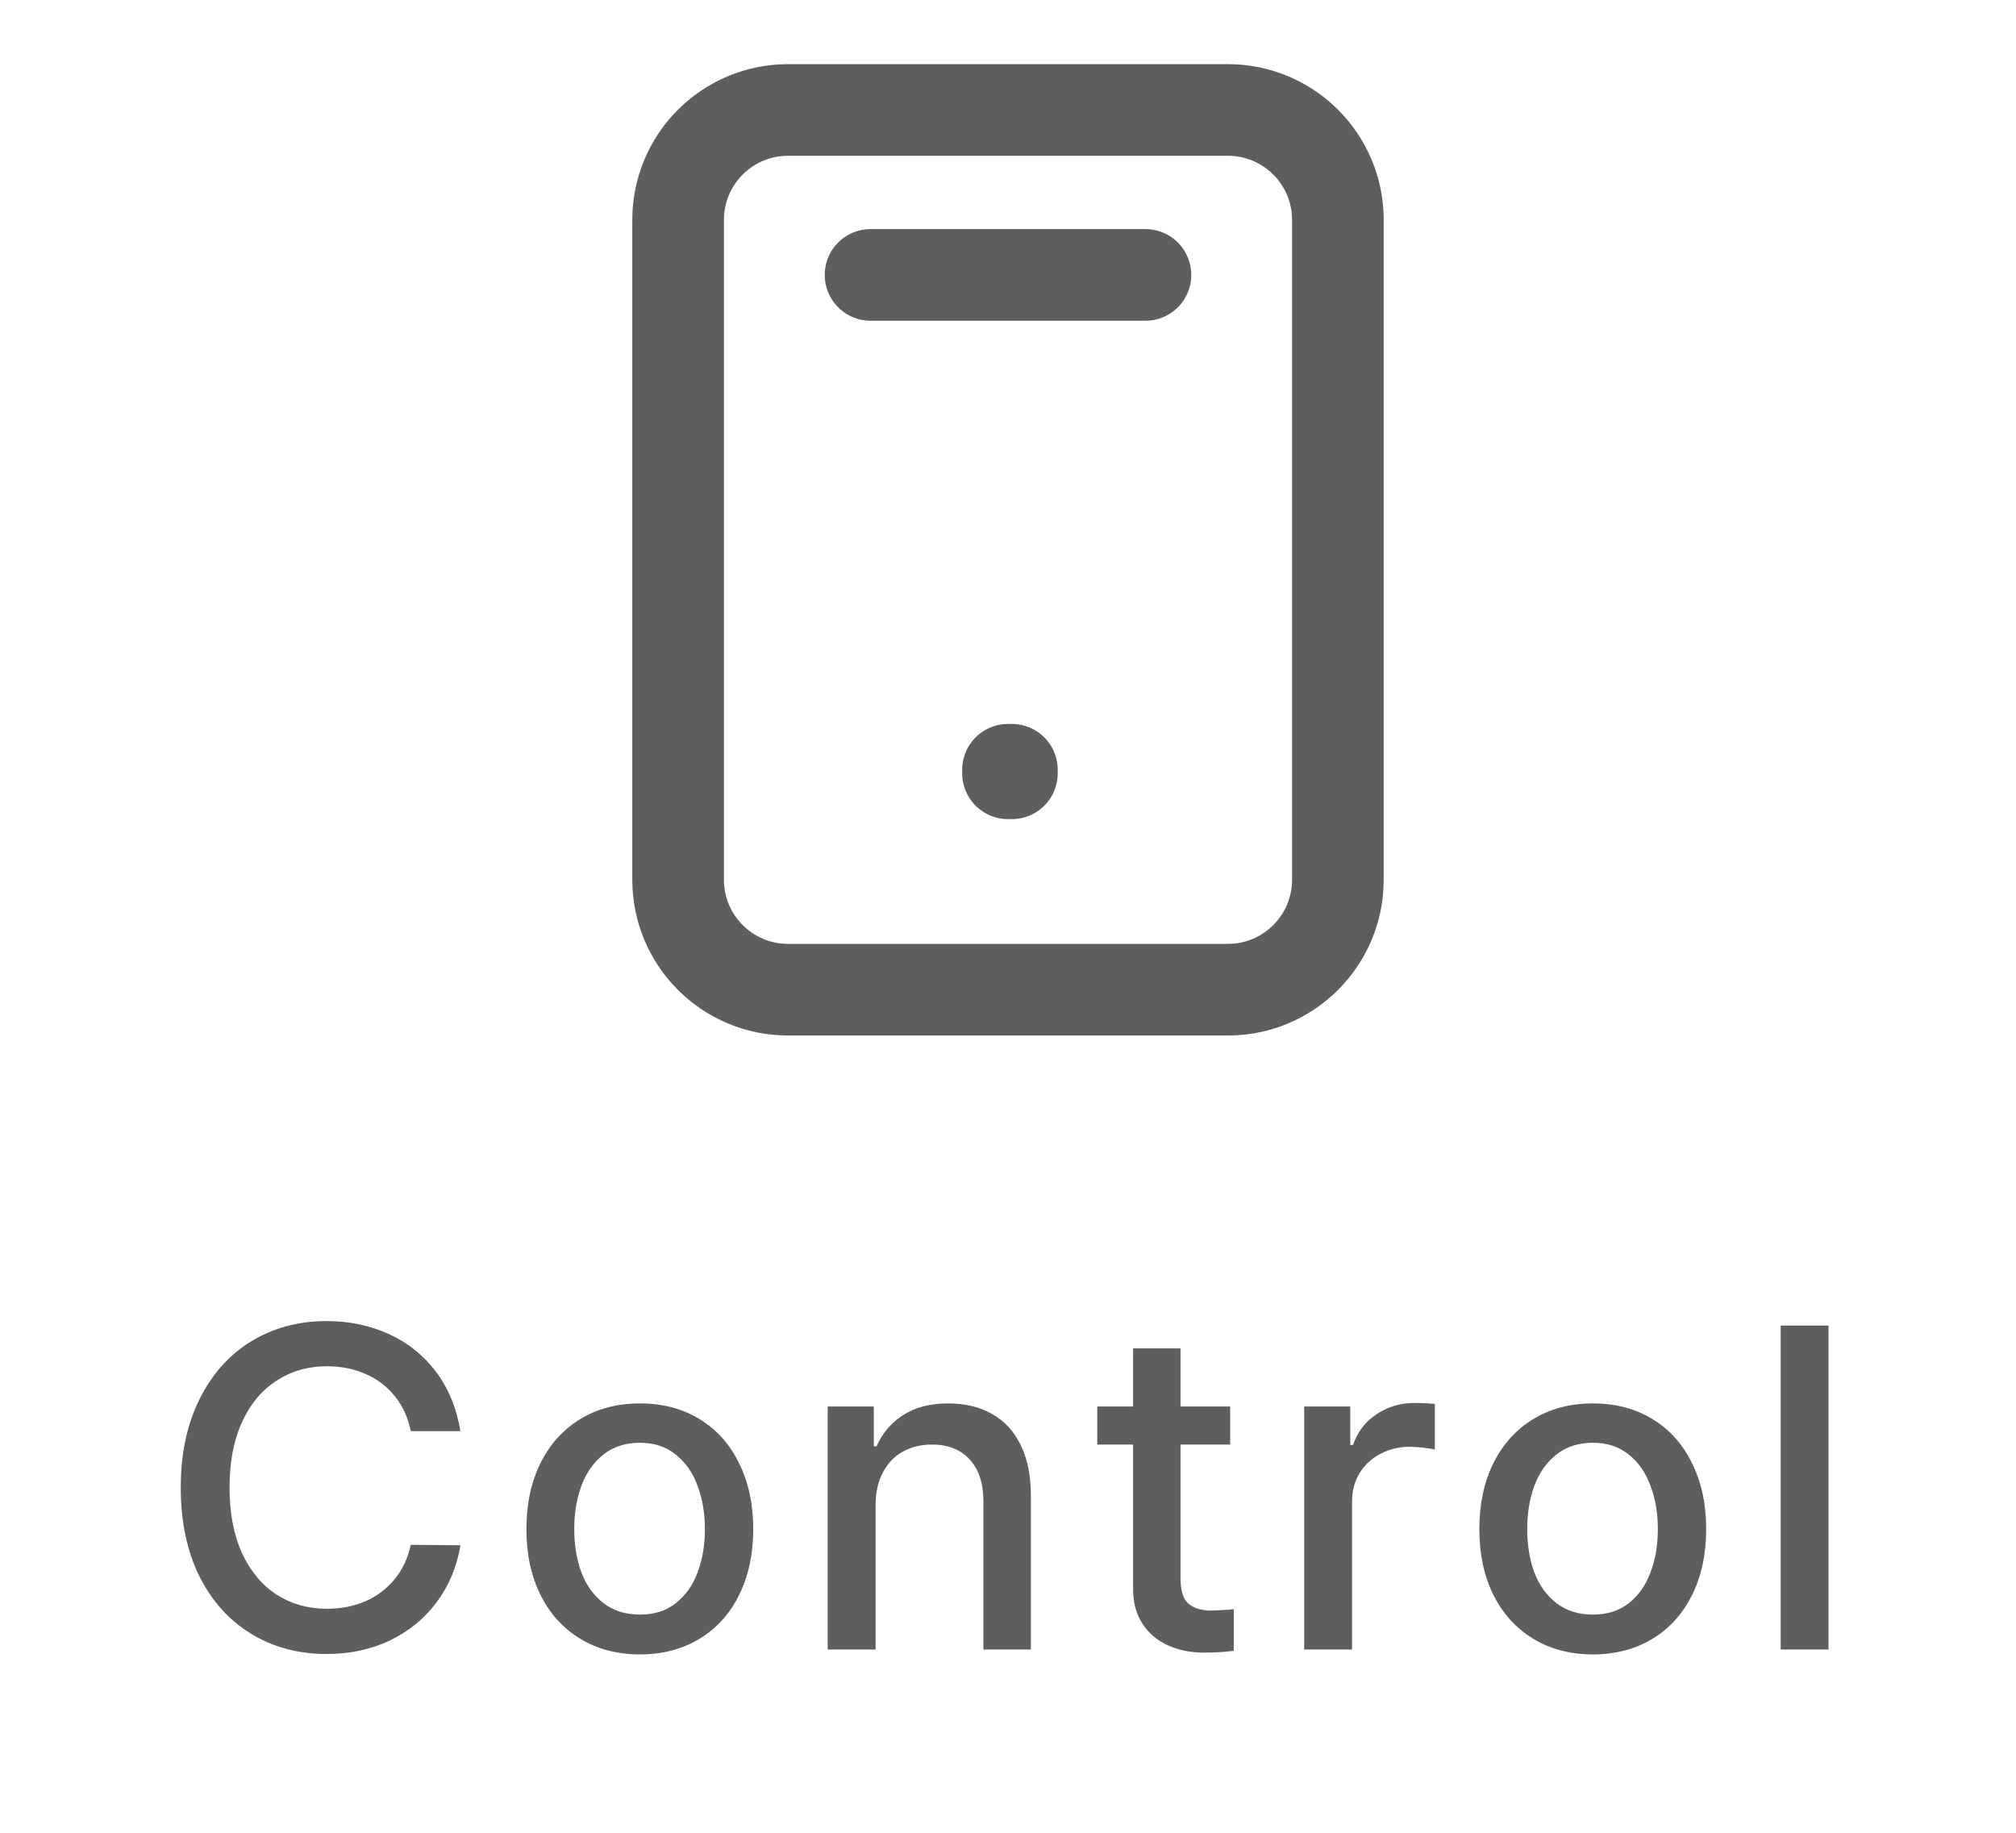
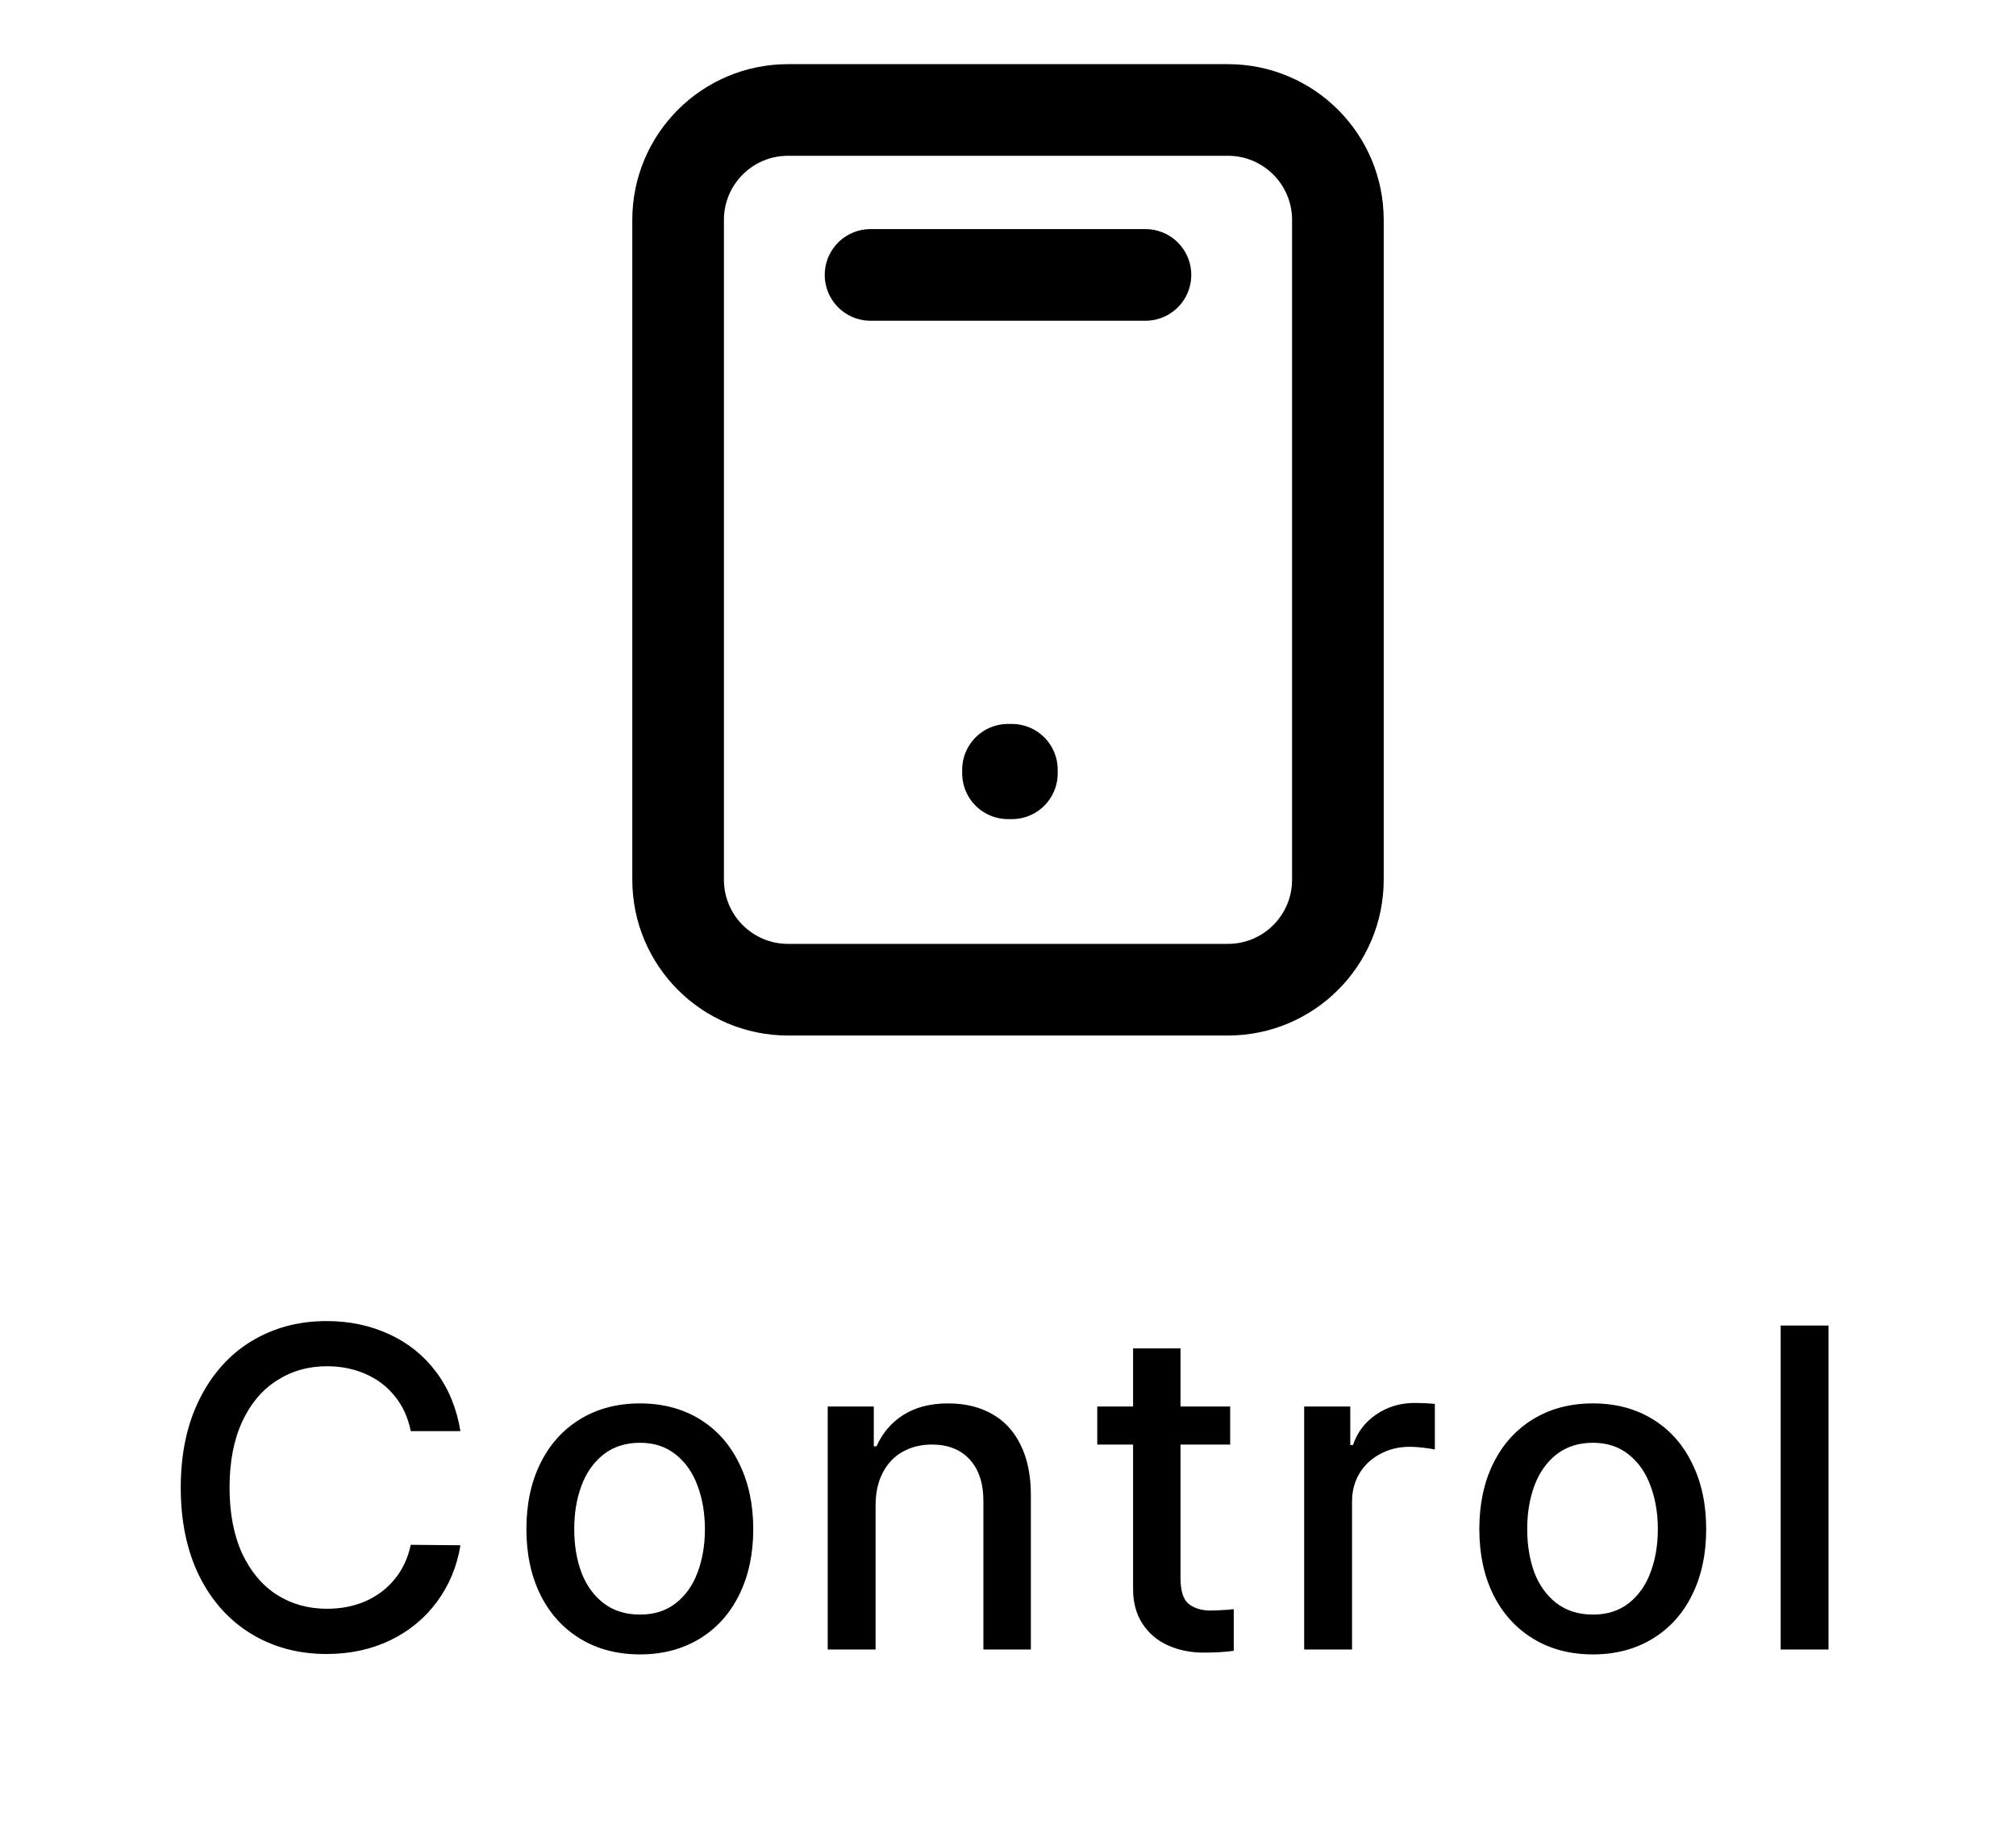
<svg xmlns="http://www.w3.org/2000/svg" width="44" height="40" viewBox="0 0 44 40" fill="none">
-   <path d="M19 6H25M14.8 4.8V19.2C14.8 20.525 15.874 21.6 17.2 21.6H26.8C28.125 21.6 29.2 20.525 29.2 19.2V4.8C29.2 3.474 28.125 2.4 26.8 2.4L17.2 2.4C15.874 2.4 14.8 3.474 14.8 4.8ZM22 16.8H22.085V16.877H22V16.8Z" stroke="#5E5E5E" stroke-width="2" stroke-linecap="round" stroke-linejoin="round" />
-   <path d="M8.965 31.234C8.906 30.938 8.79 30.684 8.618 30.473C8.445 30.258 8.231 30.095 7.973 29.984C7.72 29.874 7.441 29.818 7.138 29.818C6.728 29.818 6.362 29.922 6.04 30.131C5.718 30.336 5.465 30.637 5.283 31.034C5.101 31.431 5.01 31.908 5.01 32.465C5.01 33.022 5.101 33.5 5.283 33.9C5.469 34.297 5.721 34.599 6.04 34.804C6.362 35.009 6.728 35.111 7.138 35.111C7.438 35.111 7.715 35.058 7.969 34.95C8.222 34.84 8.436 34.68 8.608 34.472C8.784 34.26 8.903 34.008 8.965 33.715L10.049 33.725C9.974 34.187 9.803 34.599 9.536 34.96C9.272 35.318 8.932 35.598 8.515 35.8C8.102 35.998 7.64 36.098 7.129 36.098C6.513 36.098 5.965 35.951 5.483 35.658C5.001 35.365 4.624 34.945 4.35 34.398C4.08 33.848 3.945 33.204 3.945 32.465C3.945 31.726 4.082 31.083 4.355 30.536C4.629 29.986 5.006 29.564 5.488 29.271C5.97 28.979 6.517 28.832 7.129 28.832C7.627 28.832 8.082 28.928 8.496 29.12C8.909 29.309 9.251 29.584 9.521 29.945C9.791 30.307 9.967 30.736 10.049 31.234H8.965ZM13.969 36.107C13.474 36.107 13.04 35.993 12.665 35.766C12.291 35.538 12.001 35.219 11.796 34.809C11.591 34.395 11.489 33.917 11.489 33.373C11.489 32.826 11.591 32.346 11.796 31.933C12.001 31.519 12.291 31.199 12.665 30.971C13.04 30.743 13.474 30.629 13.969 30.629C14.46 30.629 14.893 30.743 15.268 30.971C15.642 31.199 15.93 31.521 16.132 31.938C16.337 32.351 16.44 32.829 16.44 33.373C16.44 33.917 16.337 34.395 16.132 34.809C15.93 35.219 15.642 35.538 15.268 35.766C14.893 35.993 14.46 36.107 13.969 36.107ZM13.969 35.238C14.278 35.238 14.539 35.155 14.75 34.989C14.962 34.823 15.12 34.6 15.224 34.32C15.331 34.037 15.385 33.721 15.385 33.373C15.385 33.025 15.331 32.709 15.224 32.426C15.12 32.139 14.96 31.912 14.745 31.742C14.534 31.573 14.275 31.488 13.969 31.488C13.656 31.488 13.391 31.573 13.173 31.742C12.958 31.912 12.797 32.139 12.69 32.426C12.585 32.709 12.533 33.025 12.533 33.373C12.533 33.721 12.585 34.037 12.69 34.32C12.797 34.6 12.958 34.823 13.173 34.989C13.391 35.155 13.656 35.238 13.969 35.238ZM19.11 36H18.065V30.697H19.071V31.566H19.13C19.26 31.273 19.457 31.044 19.72 30.878C19.984 30.712 20.308 30.629 20.692 30.629C21.06 30.629 21.379 30.705 21.649 30.858C21.919 31.008 22.128 31.233 22.274 31.532C22.424 31.832 22.499 32.198 22.499 32.631V36H21.463V32.758C21.463 32.374 21.364 32.073 21.166 31.855C20.967 31.636 20.692 31.527 20.34 31.527C20.103 31.527 19.89 31.579 19.701 31.684C19.515 31.788 19.37 31.941 19.266 32.143C19.162 32.341 19.11 32.579 19.11 32.855V36ZM26.849 31.527H25.765V34.438C25.765 34.708 25.82 34.893 25.931 34.994C26.045 35.092 26.201 35.144 26.399 35.15C26.491 35.15 26.634 35.144 26.829 35.131C26.849 35.124 26.881 35.121 26.927 35.121V36.029C26.731 36.055 26.513 36.068 26.273 36.068C25.989 36.068 25.73 36.016 25.496 35.912C25.262 35.808 25.075 35.65 24.935 35.438C24.795 35.224 24.726 34.962 24.73 34.652V31.527H23.948V30.697H24.73V29.428H25.765V30.697H26.849V31.527ZM28.464 30.697H29.47V31.537H29.529C29.626 31.254 29.797 31.031 30.041 30.868C30.285 30.702 30.564 30.619 30.876 30.619C31.026 30.619 31.173 30.626 31.316 30.639V31.635C31.257 31.622 31.174 31.609 31.067 31.596C30.963 31.583 30.863 31.576 30.769 31.576C30.531 31.576 30.317 31.628 30.124 31.732C29.932 31.833 29.781 31.975 29.67 32.157C29.563 32.336 29.509 32.54 29.509 32.768V36H28.464V30.697ZM34.767 36.107C34.273 36.107 33.838 35.993 33.464 35.766C33.089 35.538 32.8 35.219 32.594 34.809C32.389 34.395 32.287 33.917 32.287 33.373C32.287 32.826 32.389 32.346 32.594 31.933C32.8 31.519 33.089 31.199 33.464 30.971C33.838 30.743 34.273 30.629 34.767 30.629C35.259 30.629 35.692 30.743 36.066 30.971C36.441 31.199 36.729 31.521 36.931 31.938C37.136 32.351 37.238 32.829 37.238 33.373C37.238 33.917 37.136 34.395 36.931 34.809C36.729 35.219 36.441 35.538 36.066 35.766C35.692 35.993 35.259 36.107 34.767 36.107ZM34.767 35.238C35.077 35.238 35.337 35.155 35.549 34.989C35.76 34.823 35.918 34.6 36.022 34.32C36.13 34.037 36.183 33.721 36.183 33.373C36.183 33.025 36.13 32.709 36.022 32.426C35.918 32.139 35.759 31.912 35.544 31.742C35.332 31.573 35.073 31.488 34.767 31.488C34.455 31.488 34.19 31.573 33.971 31.742C33.757 31.912 33.596 32.139 33.488 32.426C33.384 32.709 33.332 33.025 33.332 33.373C33.332 33.721 33.384 34.037 33.488 34.32C33.596 34.6 33.757 34.823 33.971 34.989C34.19 35.155 34.455 35.238 34.767 35.238ZM39.908 36H38.864V28.93H39.908V36Z" fill="#5E5E5E" />
+   <path d="M19 6H25M14.8 4.8V19.2C14.8 20.525 15.874 21.6 17.2 21.6H26.8C28.125 21.6 29.2 20.525 29.2 19.2V4.8C29.2 3.474 28.125 2.4 26.8 2.4L17.2 2.4C15.874 2.4 14.8 3.474 14.8 4.8ZM22 16.8H22.085V16.877H22V16.8Z" stroke="currentColor" stroke-width="2" stroke-linecap="round" stroke-linejoin="round" />
+   <path d="M8.965 31.234C8.906 30.938 8.79 30.684 8.618 30.473C8.445 30.258 8.231 30.095 7.973 29.984C7.72 29.874 7.441 29.818 7.138 29.818C6.728 29.818 6.362 29.922 6.04 30.131C5.718 30.336 5.465 30.637 5.283 31.034C5.101 31.431 5.01 31.908 5.01 32.465C5.01 33.022 5.101 33.5 5.283 33.9C5.469 34.297 5.721 34.599 6.04 34.804C6.362 35.009 6.728 35.111 7.138 35.111C7.438 35.111 7.715 35.058 7.969 34.95C8.222 34.84 8.436 34.68 8.608 34.472C8.784 34.26 8.903 34.008 8.965 33.715L10.049 33.725C9.974 34.187 9.803 34.599 9.536 34.96C9.272 35.318 8.932 35.598 8.515 35.8C8.102 35.998 7.64 36.098 7.129 36.098C6.513 36.098 5.965 35.951 5.483 35.658C5.001 35.365 4.624 34.945 4.35 34.398C4.08 33.848 3.945 33.204 3.945 32.465C3.945 31.726 4.082 31.083 4.355 30.536C4.629 29.986 5.006 29.564 5.488 29.271C5.97 28.979 6.517 28.832 7.129 28.832C7.627 28.832 8.082 28.928 8.496 29.12C8.909 29.309 9.251 29.584 9.521 29.945C9.791 30.307 9.967 30.736 10.049 31.234H8.965ZM13.969 36.107C13.474 36.107 13.04 35.993 12.665 35.766C12.291 35.538 12.001 35.219 11.796 34.809C11.591 34.395 11.489 33.917 11.489 33.373C11.489 32.826 11.591 32.346 11.796 31.933C12.001 31.519 12.291 31.199 12.665 30.971C13.04 30.743 13.474 30.629 13.969 30.629C14.46 30.629 14.893 30.743 15.268 30.971C15.642 31.199 15.93 31.521 16.132 31.938C16.337 32.351 16.44 32.829 16.44 33.373C16.44 33.917 16.337 34.395 16.132 34.809C15.93 35.219 15.642 35.538 15.268 35.766C14.893 35.993 14.46 36.107 13.969 36.107ZM13.969 35.238C14.278 35.238 14.539 35.155 14.75 34.989C14.962 34.823 15.12 34.6 15.224 34.32C15.331 34.037 15.385 33.721 15.385 33.373C15.385 33.025 15.331 32.709 15.224 32.426C15.12 32.139 14.96 31.912 14.745 31.742C14.534 31.573 14.275 31.488 13.969 31.488C13.656 31.488 13.391 31.573 13.173 31.742C12.958 31.912 12.797 32.139 12.69 32.426C12.585 32.709 12.533 33.025 12.533 33.373C12.533 33.721 12.585 34.037 12.69 34.32C12.797 34.6 12.958 34.823 13.173 34.989C13.391 35.155 13.656 35.238 13.969 35.238ZM19.11 36H18.065V30.697H19.071V31.566H19.13C19.26 31.273 19.457 31.044 19.72 30.878C19.984 30.712 20.308 30.629 20.692 30.629C21.06 30.629 21.379 30.705 21.649 30.858C21.919 31.008 22.128 31.233 22.274 31.532C22.424 31.832 22.499 32.198 22.499 32.631V36H21.463V32.758C21.463 32.374 21.364 32.073 21.166 31.855C20.967 31.636 20.692 31.527 20.34 31.527C20.103 31.527 19.89 31.579 19.701 31.684C19.515 31.788 19.37 31.941 19.266 32.143C19.162 32.341 19.11 32.579 19.11 32.855V36ZM26.849 31.527H25.765V34.438C25.765 34.708 25.82 34.893 25.931 34.994C26.045 35.092 26.201 35.144 26.399 35.15C26.491 35.15 26.634 35.144 26.829 35.131C26.849 35.124 26.881 35.121 26.927 35.121V36.029C26.731 36.055 26.513 36.068 26.273 36.068C25.989 36.068 25.73 36.016 25.496 35.912C25.262 35.808 25.075 35.65 24.935 35.438C24.795 35.224 24.726 34.962 24.73 34.652V31.527H23.948V30.697H24.73V29.428H25.765V30.697H26.849V31.527ZM28.464 30.697H29.47V31.537H29.529C29.626 31.254 29.797 31.031 30.041 30.868C30.285 30.702 30.564 30.619 30.876 30.619C31.026 30.619 31.173 30.626 31.316 30.639V31.635C31.257 31.622 31.174 31.609 31.067 31.596C30.963 31.583 30.863 31.576 30.769 31.576C30.531 31.576 30.317 31.628 30.124 31.732C29.932 31.833 29.781 31.975 29.67 32.157C29.563 32.336 29.509 32.54 29.509 32.768V36H28.464V30.697ZM34.767 36.107C34.273 36.107 33.838 35.993 33.464 35.766C33.089 35.538 32.8 35.219 32.594 34.809C32.389 34.395 32.287 33.917 32.287 33.373C32.287 32.826 32.389 32.346 32.594 31.933C32.8 31.519 33.089 31.199 33.464 30.971C33.838 30.743 34.273 30.629 34.767 30.629C35.259 30.629 35.692 30.743 36.066 30.971C36.441 31.199 36.729 31.521 36.931 31.938C37.136 32.351 37.238 32.829 37.238 33.373C37.238 33.917 37.136 34.395 36.931 34.809C36.729 35.219 36.441 35.538 36.066 35.766C35.692 35.993 35.259 36.107 34.767 36.107ZM34.767 35.238C35.077 35.238 35.337 35.155 35.549 34.989C35.76 34.823 35.918 34.6 36.022 34.32C36.13 34.037 36.183 33.721 36.183 33.373C36.183 33.025 36.13 32.709 36.022 32.426C35.918 32.139 35.759 31.912 35.544 31.742C35.332 31.573 35.073 31.488 34.767 31.488C34.455 31.488 34.19 31.573 33.971 31.742C33.757 31.912 33.596 32.139 33.488 32.426C33.384 32.709 33.332 33.025 33.332 33.373C33.332 33.721 33.384 34.037 33.488 34.32C33.596 34.6 33.757 34.823 33.971 34.989C34.19 35.155 34.455 35.238 34.767 35.238ZM39.908 36H38.864V28.93H39.908V36Z" fill="currentColor" />
</svg>
